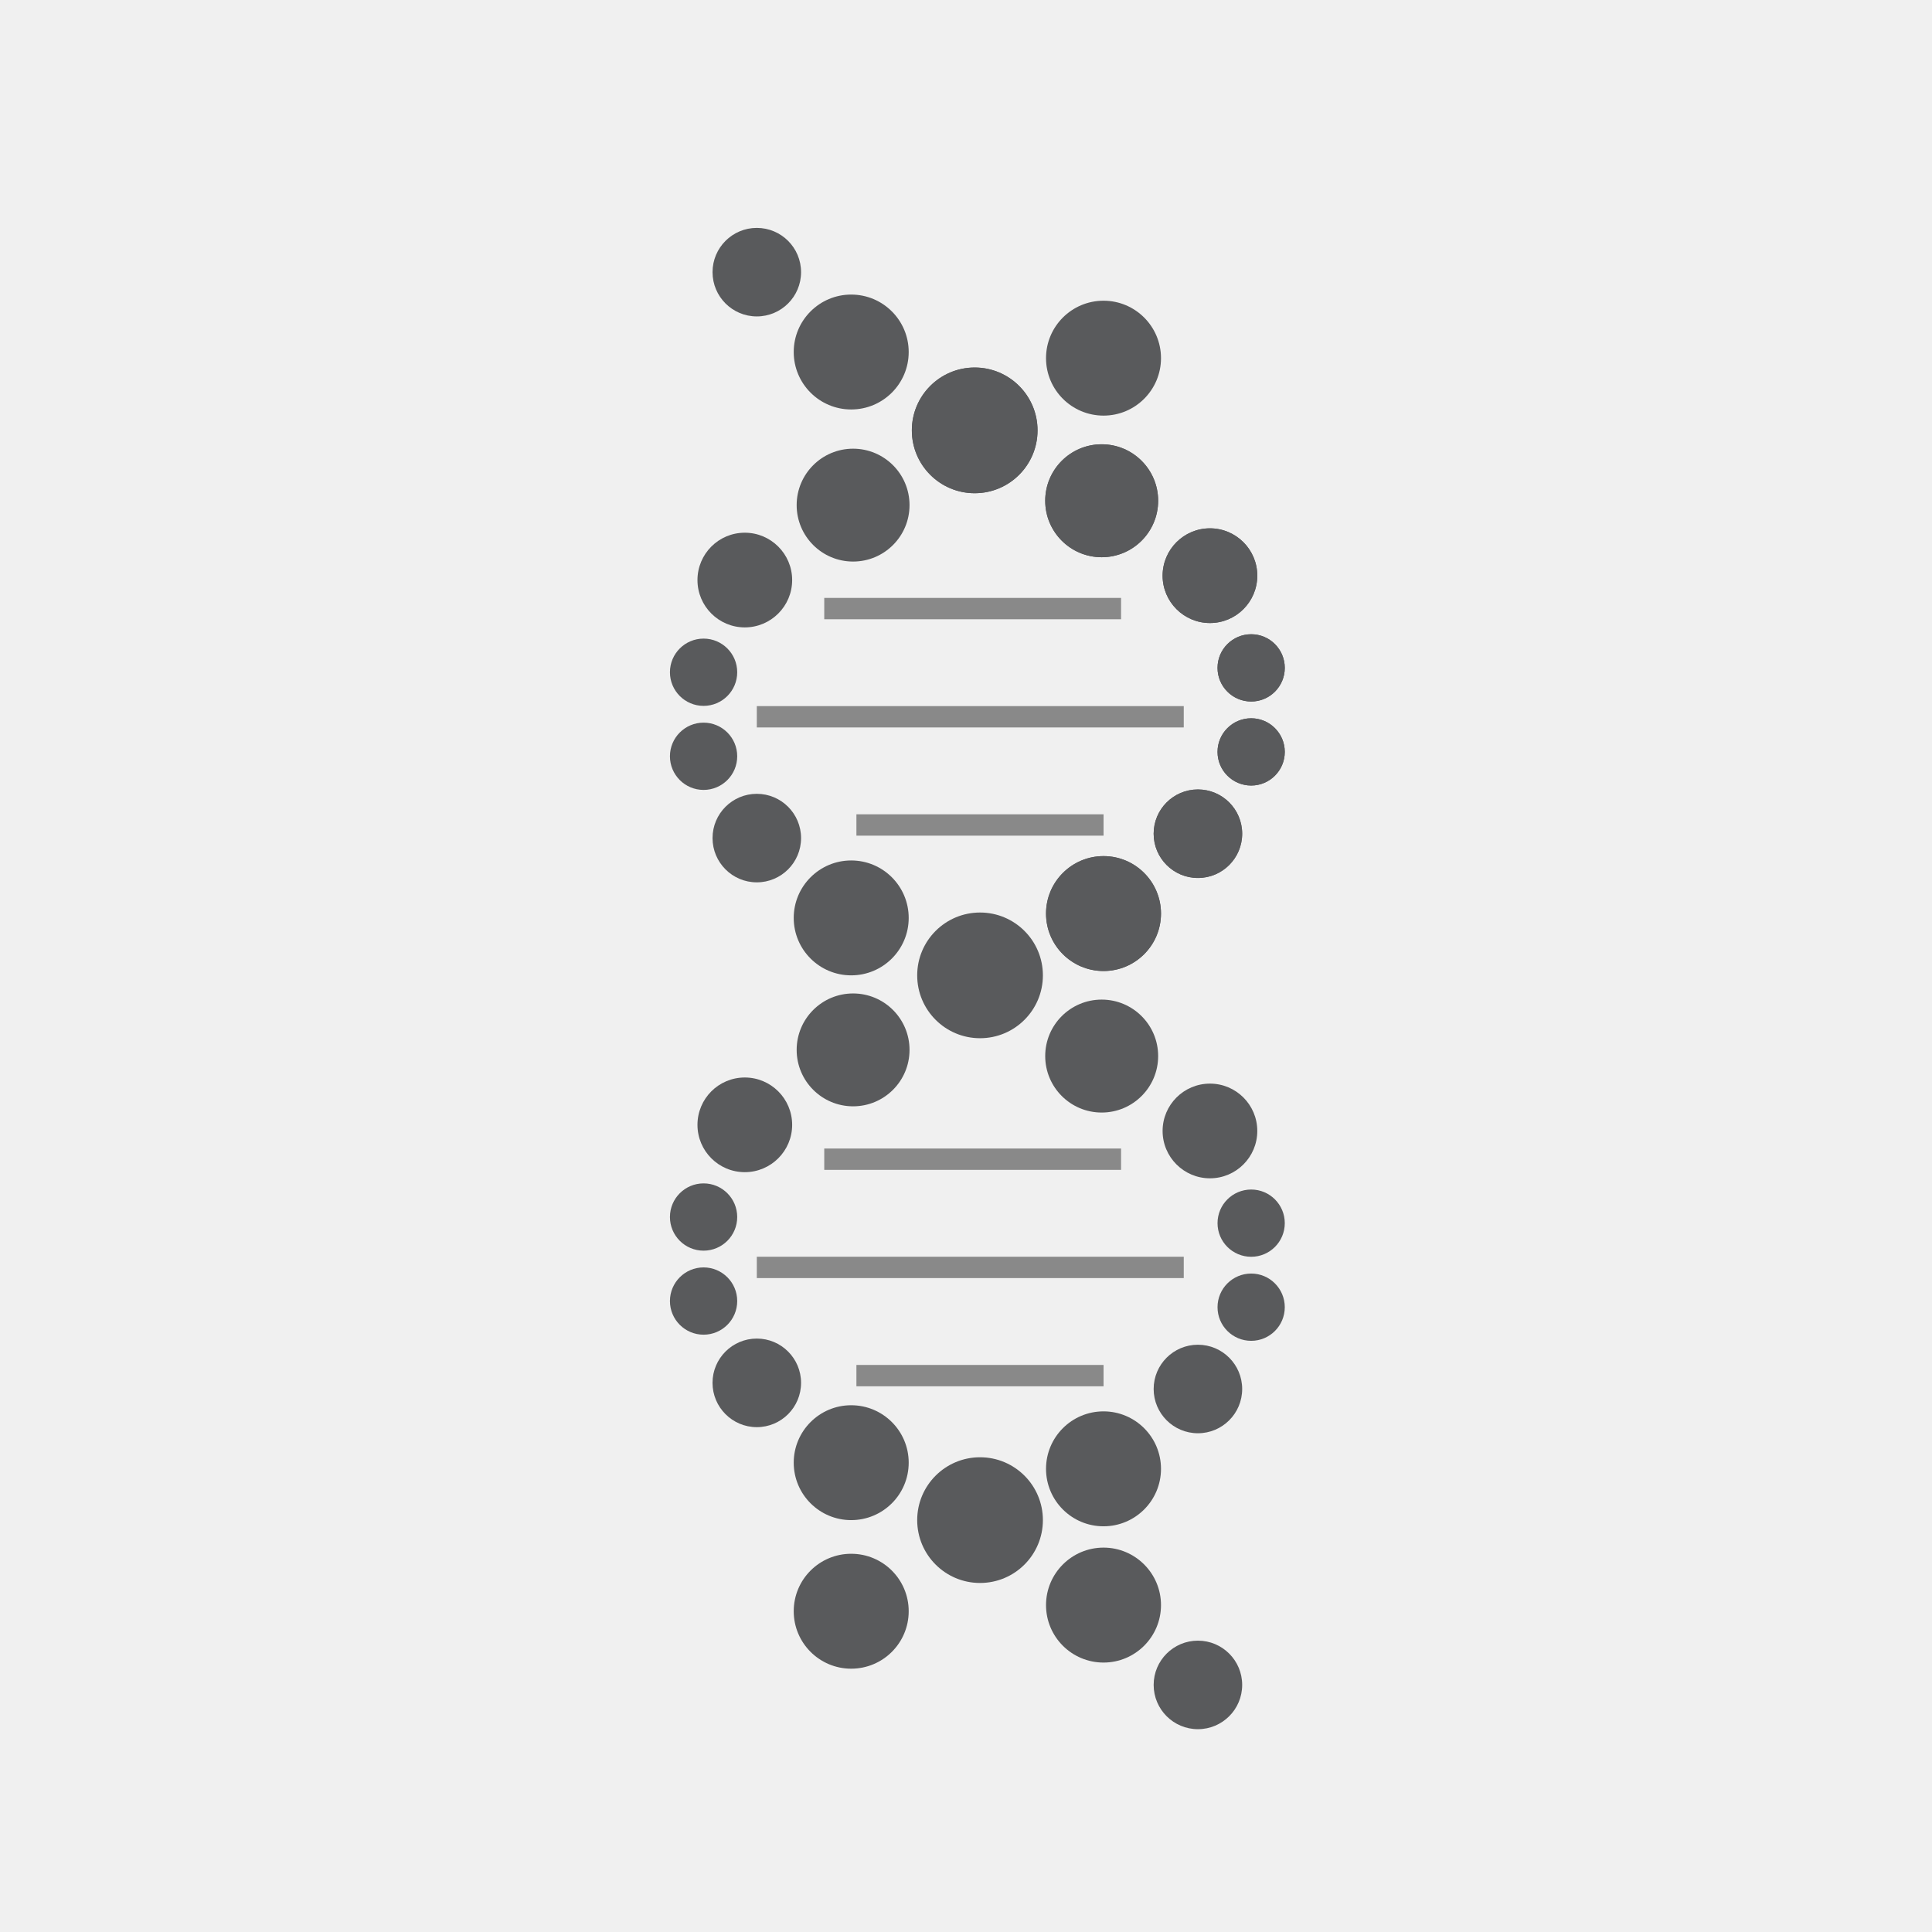
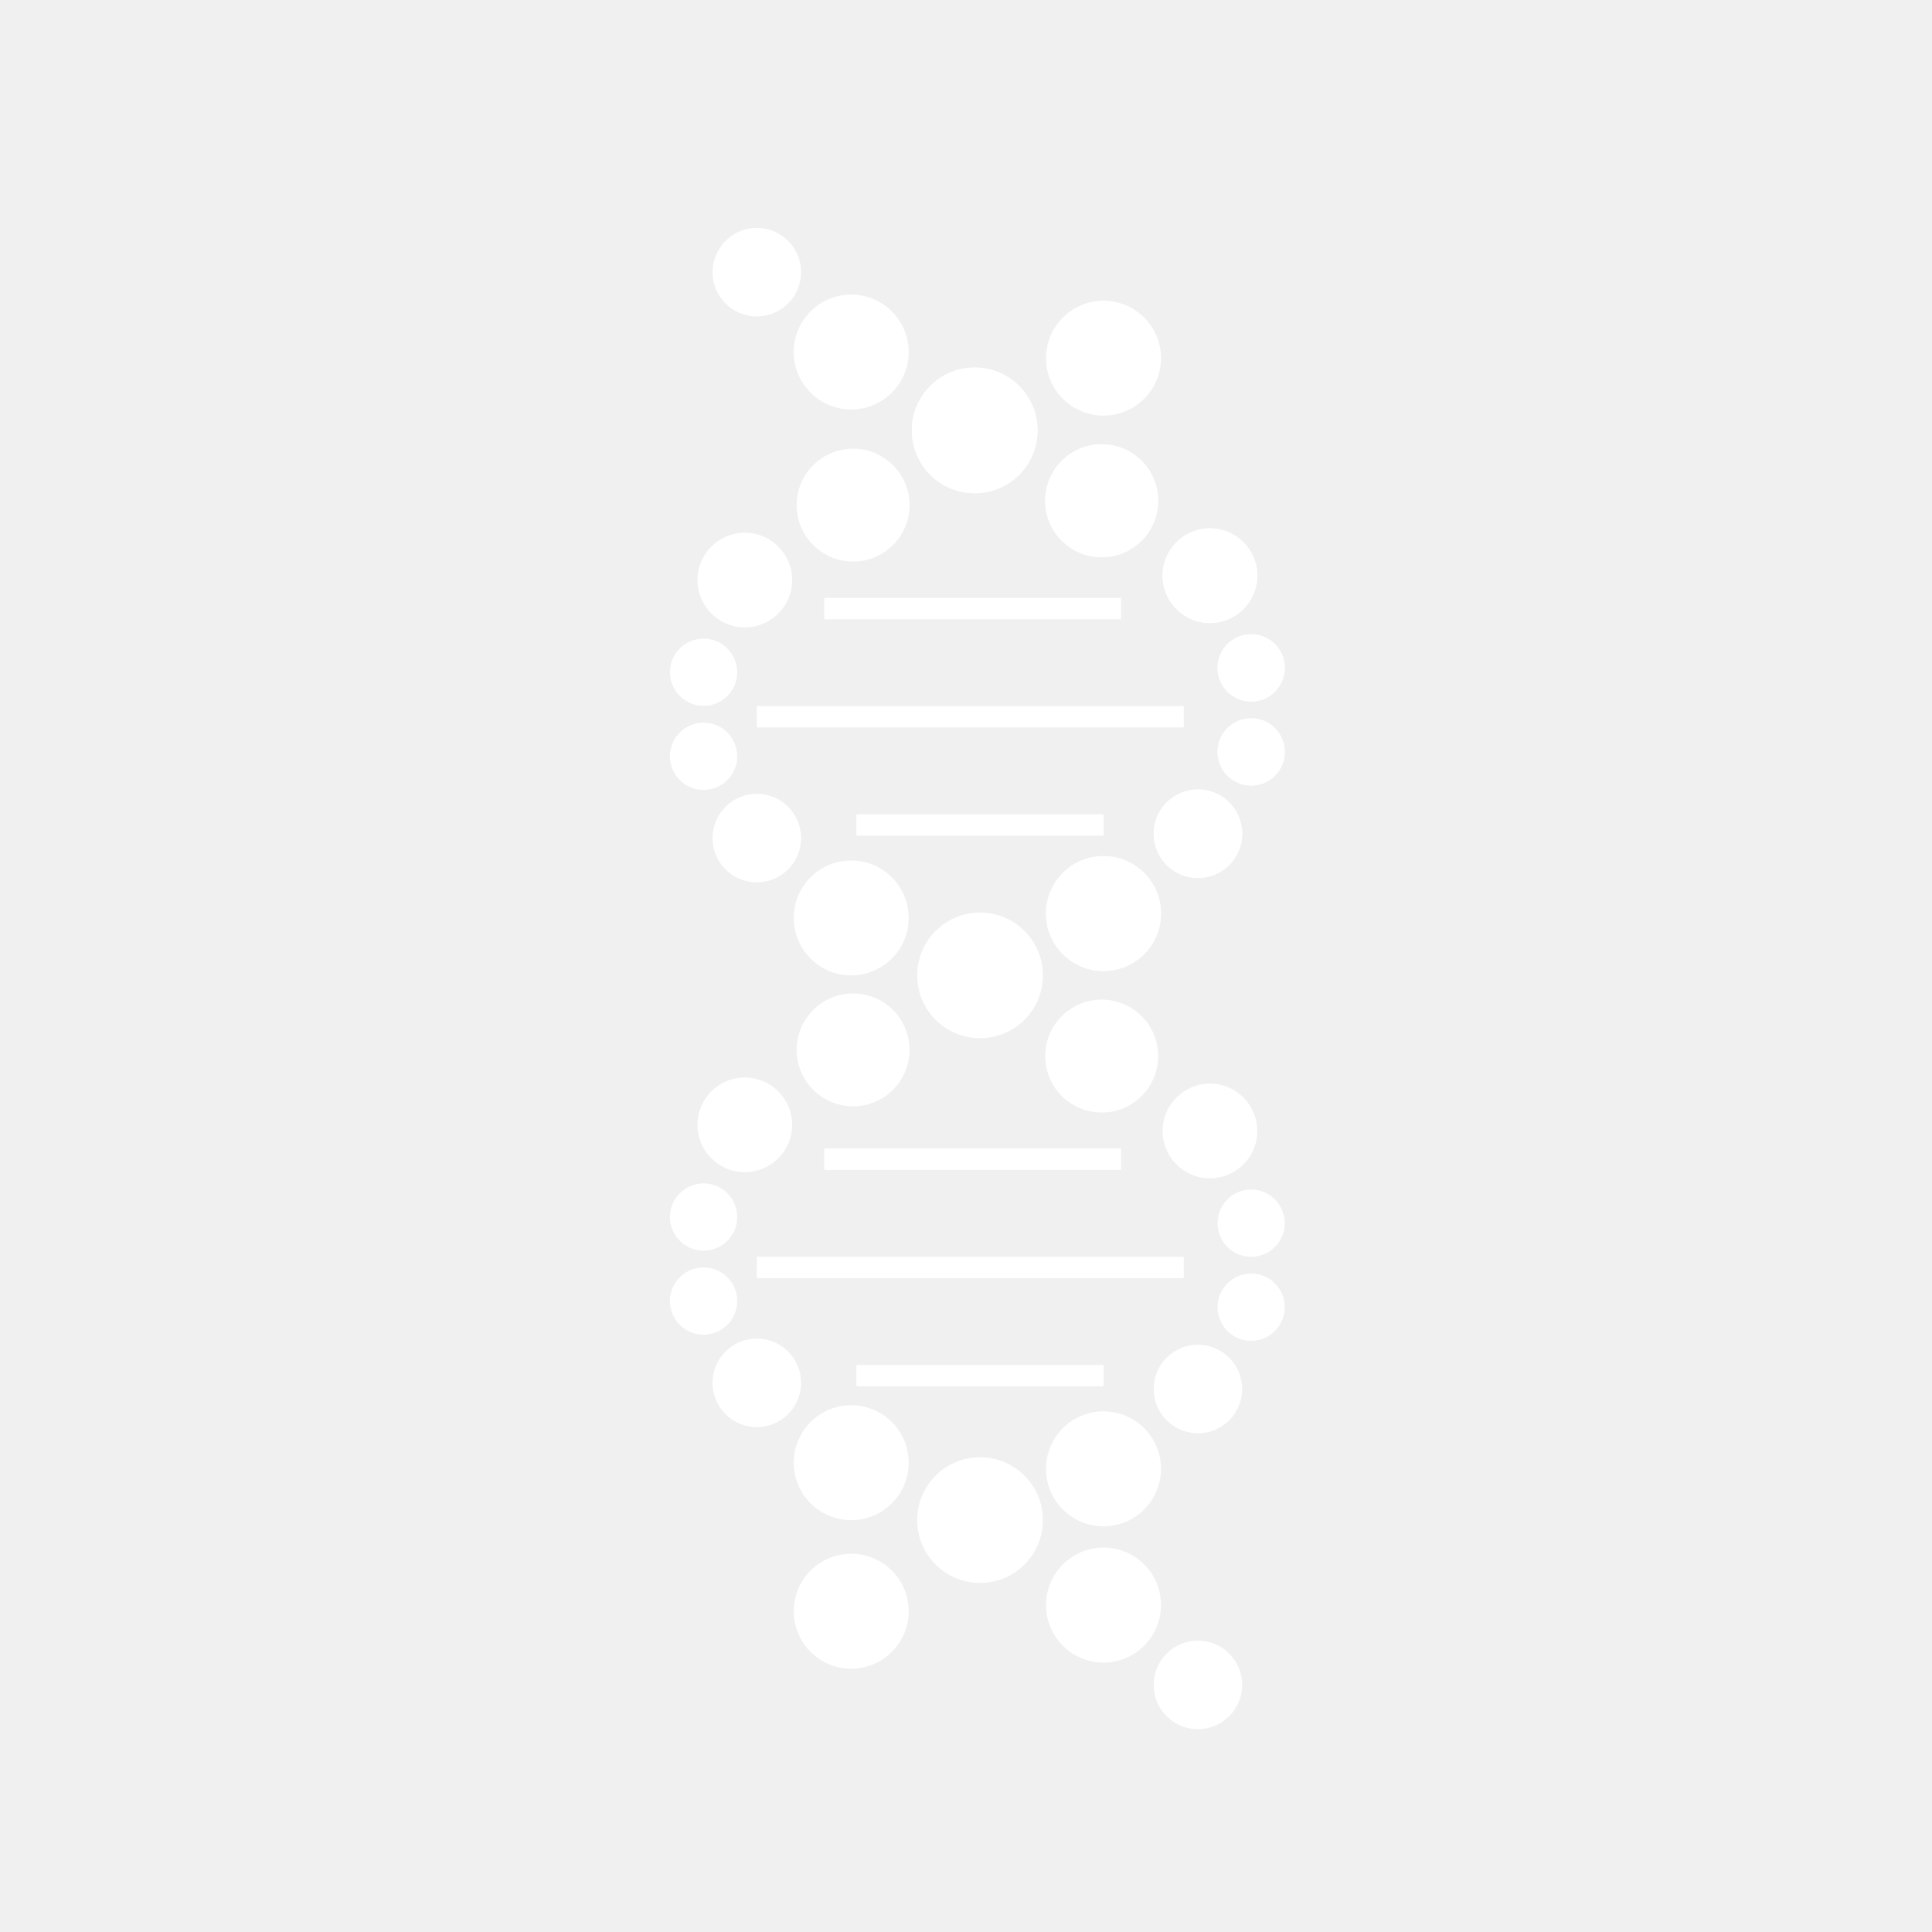
<svg xmlns="http://www.w3.org/2000/svg" version="1.1" id="Layer_1" x="0px" y="0px" width="100px" height="100px" viewBox="0 0 100 100" enable-background="new 0 0 100 100" xml:space="preserve">
  <g>
-     <circle fill="#595A5C" cx="50.45" cy="22.276" r="3.253" />
-     <circle fill="#595A5C" cx="57.023" cy="25.919" r="2.923" />
-     <path fill="#595A5C" d="M65.077,29.797c0,1.353-1.097,2.451-2.451,2.451c-1.351,0-2.45-1.099-2.45-2.451   c0-1.354,1.101-2.451,2.45-2.451C63.98,27.347,65.077,28.444,65.077,29.797z" />
-     <path fill="#595A5C" d="M66.5,34.57c0,0.961-0.78,1.741-1.738,1.741c-0.963,0-1.743-0.78-1.743-1.741   c0-0.962,0.78-1.742,1.743-1.742C65.72,32.828,66.5,33.608,66.5,34.57z" />
-     <path fill="#595A5C" d="M66.5,38.918c0,0.963-0.78,1.741-1.738,1.741c-0.963,0-1.743-0.778-1.743-1.741   c0-0.961,0.78-1.74,1.743-1.74C65.72,37.178,66.5,37.958,66.5,38.918z" />
-     <circle fill="#595A5C" cx="62.004" cy="43.153" r="2.291" />
-     <path fill="#595A5C" d="M60.093,47.286c0,1.643-1.334,2.974-2.974,2.974c-1.644,0-2.977-1.331-2.977-2.974s1.333-2.974,2.977-2.974   C58.759,44.312,60.093,45.643,60.093,47.286z" />
-     <circle fill="#595A5C" cx="50.45" cy="22.276" r="3.253" />
-     <circle fill="#595A5C" cx="57.023" cy="25.919" r="2.923" />
-     <path fill="#595A5C" d="M65.077,29.797c0,1.353-1.097,2.451-2.451,2.451c-1.351,0-2.45-1.099-2.45-2.451   c0-1.354,1.101-2.451,2.45-2.451C63.98,27.347,65.077,28.444,65.077,29.797z" />
-     <path fill="#595A5C" d="M66.5,34.57c0,0.961-0.78,1.741-1.738,1.741c-0.963,0-1.743-0.78-1.743-1.741   c0-0.962,0.78-1.742,1.743-1.742C65.72,32.828,66.5,33.608,66.5,34.57z" />
-     <path fill="#595A5C" d="M66.5,38.918c0,0.963-0.78,1.741-1.738,1.741c-0.963,0-1.743-0.778-1.743-1.741   c0-0.961,0.78-1.74,1.743-1.74C65.72,37.178,66.5,37.958,66.5,38.918z" />
-     <circle fill="#595A5C" cx="62.004" cy="43.153" r="2.291" />
-     <path fill="#595A5C" d="M60.093,47.286c0,1.643-1.334,2.974-2.974,2.974c-1.644,0-2.977-1.331-2.977-2.974s1.333-2.974,2.977-2.974   C58.759,44.312,60.093,45.643,60.093,47.286z" />
-     <circle fill="#595A5C" cx="57.023" cy="54.662" r="2.923" />
-     <path fill="#595A5C" d="M65.077,58.538c0,1.354-1.097,2.451-2.451,2.451c-1.351,0-2.45-1.098-2.45-2.451s1.101-2.45,2.45-2.45   C63.98,56.087,65.077,57.185,65.077,58.538z" />
-     <path fill="#595A5C" d="M66.5,63.31c0,0.963-0.78,1.741-1.738,1.741c-0.963,0-1.743-0.778-1.743-1.741   c0-0.961,0.78-1.74,1.743-1.74C65.72,61.569,66.5,62.349,66.5,63.31z" />
-     <path fill="#595A5C" d="M66.5,67.66c0,0.962-0.78,1.741-1.738,1.741c-0.963,0-1.743-0.779-1.743-1.741   c0-0.96,0.78-1.741,1.743-1.741C65.72,65.918,66.5,66.7,66.5,67.66z" />
-     <circle fill="#595A5C" cx="62.004" cy="71.894" r="2.291" />
-     <path fill="#595A5C" d="M60.093,76.028c0,1.642-1.334,2.973-2.974,2.973c-1.644,0-2.977-1.331-2.977-2.973   c0-1.645,1.333-2.976,2.977-2.976C58.759,73.053,60.093,74.384,60.093,76.028z" />
-     <circle fill="#595A5C" cx="50.727" cy="50.485" r="3.253" />
-     <circle fill="#595A5C" cx="50.727" cy="78.681" r="3.253" />
-     <circle fill="#595A5C" cx="44.156" cy="26.145" r="2.921" />
-     <path fill="#595A5C" d="M36.101,30.024c0,1.353,1.096,2.45,2.45,2.45c1.352,0,2.451-1.098,2.451-2.45   c0-1.354-1.101-2.451-2.451-2.451C37.196,27.573,36.101,28.67,36.101,30.024z" />
-     <circle fill="#595A5C" cx="36.417" cy="34.795" r="1.741" />
-     <circle fill="#595A5C" cx="36.417" cy="39.145" r="1.741" />
-     <circle fill="#595A5C" cx="39.172" cy="43.379" r="2.291" />
-     <path fill="#595A5C" d="M41.083,47.512c0,1.642,1.333,2.972,2.974,2.972c1.644,0,2.977-1.33,2.977-2.972   c0-1.644-1.333-2.975-2.977-2.975C42.417,44.538,41.083,45.869,41.083,47.512z" />
-     <circle fill="#595A5C" cx="44.156" cy="54.342" r="2.921" />
-     <path fill="#595A5C" d="M36.101,58.222c0,1.353,1.096,2.449,2.45,2.449c1.352,0,2.451-1.098,2.451-2.449   c0-1.355-1.101-2.451-2.451-2.451C37.196,55.771,36.101,56.866,36.101,58.222z" />
-     <circle fill="#595A5C" cx="36.417" cy="62.993" r="1.741" />
-     <circle fill="#595A5C" cx="36.417" cy="67.342" r="1.741" />
-     <path fill="#595A5C" d="M36.88,71.575c0,1.267,1.027,2.294,2.292,2.294c1.266,0,2.291-1.027,2.291-2.294   c0-1.264-1.026-2.291-2.291-2.291C37.908,69.284,36.88,70.312,36.88,71.575z" />
-     <path fill="#595A5C" d="M41.083,75.708c0,1.643,1.333,2.973,2.974,2.973c1.644,0,2.977-1.33,2.977-2.973s-1.333-2.973-2.977-2.973   C42.417,72.735,41.083,74.067,41.083,75.708z" />
-     <path fill="#595A5C" d="M60.093,18.538c0,1.643-1.334,2.974-2.974,2.974c-1.644,0-2.977-1.331-2.977-2.974   c0-1.642,1.333-2.973,2.977-2.973C58.759,15.565,60.093,16.896,60.093,18.538z" />
-     <circle fill="#595A5C" cx="39.172" cy="14.087" r="2.291" />
-     <path fill="#595A5C" d="M41.083,18.221c0,1.642,1.333,2.973,2.974,2.973c1.644,0,2.977-1.331,2.977-2.973   c0-1.643-1.333-2.974-2.977-2.974C42.417,15.247,41.083,16.578,41.083,18.221z" />
-     <circle fill="#595A5C" cx="62.004" cy="87.211" r="2.291" />
-     <path fill="#595A5C" d="M60.093,83.079c0-1.641-1.334-2.975-2.974-2.975c-1.644,0-2.977,1.334-2.977,2.975   c0,1.645,1.333,2.975,2.977,2.975C58.759,86.053,60.093,84.722,60.093,83.079z" />
-     <path fill="#595A5C" d="M41.083,83.397c0-1.645,1.333-2.974,2.974-2.974c1.644,0,2.977,1.329,2.977,2.974   c0,1.643-1.333,2.974-2.977,2.974C42.417,86.371,41.083,85.04,41.083,83.397z" />
-     <line fill="none" stroke="#898989" stroke-width="1.105" stroke-miterlimit="10" x1="42.663" y1="31.5" x2="58.026" y2="31.5" />
-     <line fill="none" stroke="#898989" stroke-width="1.105" stroke-miterlimit="10" x1="39.172" y1="37.1" x2="61.271" y2="37.1" />
-     <line fill="none" stroke="#898989" stroke-width="1.105" stroke-miterlimit="10" x1="44.328" y1="42.701" x2="57.12" y2="42.701" />
-     <line fill="none" stroke="#898989" stroke-width="1.105" stroke-miterlimit="10" x1="42.663" y1="60" x2="58.026" y2="60" />
-     <line fill="none" stroke="#898989" stroke-width="1.105" stroke-miterlimit="10" x1="39.172" y1="65.601" x2="61.271" y2="65.601" />
-     <line fill="none" stroke="#898989" stroke-width="1.105" stroke-miterlimit="10" x1="44.328" y1="71.202" x2="57.12" y2="71.202" />
+     <circle fill="#FFFFFF" cx="50.45" cy="22.276" r="3.253" />
+     <circle fill="#FFFFFF" cx="57.023" cy="25.919" r="2.923" />
+     <path fill="#FFFFFF" d="M65.077,29.797c0,1.353-1.097,2.451-2.451,2.451c-1.351,0-2.45-1.099-2.45-2.451   c0-1.354,1.102-2.451,2.45-2.451C63.98,27.347,65.077,28.444,65.077,29.797z" />
+     <path fill="#FFFFFF" d="M66.5,34.57c0,0.961-0.779,1.741-1.738,1.741c-0.963,0-1.742-0.78-1.742-1.741   c0-0.962,0.779-1.742,1.742-1.742C65.721,32.828,66.5,33.608,66.5,34.57z" />
+     <path fill="#FFFFFF" d="M66.5,38.918c0,0.963-0.779,1.741-1.738,1.741c-0.963,0-1.742-0.778-1.742-1.741   c0-0.961,0.779-1.74,1.742-1.74C65.721,37.178,66.5,37.958,66.5,38.918z" />
+     <circle fill="#FFFFFF" cx="62.004" cy="43.153" r="2.291" />
+     <path fill="#FFFFFF" d="M60.093,47.286c0,1.643-1.334,2.974-2.974,2.974c-1.645,0-2.977-1.331-2.977-2.974s1.332-2.974,2.977-2.974   C58.759,44.312,60.093,45.643,60.093,47.286z" />
+     <circle fill="#FFFFFF" cx="50.45" cy="22.276" r="3.253" />
+     <circle fill="#FFFFFF" cx="57.023" cy="25.919" r="2.923" />
+     <path fill="#FFFFFF" d="M65.077,29.797c0,1.353-1.097,2.451-2.451,2.451c-1.351,0-2.45-1.099-2.45-2.451   c0-1.354,1.102-2.451,2.45-2.451C63.98,27.347,65.077,28.444,65.077,29.797z" />
+     <path fill="#FFFFFF" d="M66.5,34.57c0,0.961-0.779,1.741-1.738,1.741c-0.963,0-1.742-0.78-1.742-1.741   c0-0.962,0.779-1.742,1.742-1.742C65.721,32.828,66.5,33.608,66.5,34.57z" />
+     <path fill="#FFFFFF" d="M66.5,38.918c0,0.963-0.779,1.741-1.738,1.741c-0.963,0-1.742-0.778-1.742-1.741   c0-0.961,0.779-1.74,1.742-1.74C65.721,37.178,66.5,37.958,66.5,38.918z" />
+     <circle fill="#FFFFFF" cx="62.004" cy="43.153" r="2.291" />
+     <path fill="#FFFFFF" d="M60.093,47.286c0,1.643-1.334,2.974-2.974,2.974c-1.645,0-2.977-1.331-2.977-2.974s1.332-2.974,2.977-2.974   C58.759,44.312,60.093,45.643,60.093,47.286z" />
+     <circle fill="#FFFFFF" cx="57.023" cy="54.662" r="2.923" />
+     <path fill="#FFFFFF" d="M65.077,58.538c0,1.354-1.097,2.451-2.451,2.451c-1.351,0-2.45-1.099-2.45-2.451s1.102-2.45,2.45-2.45   C63.98,56.087,65.077,57.186,65.077,58.538z" />
+     <path fill="#FFFFFF" d="M66.5,63.311c0,0.963-0.779,1.74-1.738,1.74c-0.963,0-1.742-0.777-1.742-1.74   c0-0.961,0.779-1.74,1.742-1.74C65.721,61.568,66.5,62.35,66.5,63.311z" />
+     <path fill="#FFFFFF" d="M66.5,67.66c0,0.962-0.779,1.74-1.738,1.74c-0.963,0-1.742-0.778-1.742-1.74   c0-0.96,0.779-1.741,1.742-1.741C65.721,65.918,66.5,66.7,66.5,67.66z" />
+     <circle fill="#FFFFFF" cx="62.004" cy="71.895" r="2.291" />
+     <path fill="#FFFFFF" d="M60.093,76.027c0,1.643-1.334,2.974-2.974,2.974c-1.645,0-2.977-1.331-2.977-2.974   c0-1.645,1.332-2.976,2.977-2.976C58.759,73.053,60.093,74.384,60.093,76.027z" />
+     <circle fill="#FFFFFF" cx="50.727" cy="50.485" r="3.253" />
+     <circle fill="#FFFFFF" cx="50.727" cy="78.681" r="3.253" />
+     <circle fill="#FFFFFF" cx="44.156" cy="26.145" r="2.921" />
+     <path fill="#FFFFFF" d="M36.101,30.024c0,1.353,1.096,2.45,2.45,2.45c1.352,0,2.451-1.098,2.451-2.45   c0-1.354-1.101-2.451-2.451-2.451C37.196,27.573,36.101,28.67,36.101,30.024z" />
+     <circle fill="#FFFFFF" cx="36.417" cy="34.795" r="1.741" />
+     <circle fill="#FFFFFF" cx="36.417" cy="39.145" r="1.741" />
+     <circle fill="#FFFFFF" cx="39.172" cy="43.379" r="2.291" />
+     <path fill="#FFFFFF" d="M41.083,47.512c0,1.642,1.333,2.972,2.974,2.972c1.644,0,2.977-1.33,2.977-2.972   c0-1.644-1.333-2.975-2.977-2.975C42.417,44.538,41.083,45.869,41.083,47.512z" />
+     <circle fill="#FFFFFF" cx="44.156" cy="54.342" r="2.921" />
+     <path fill="#FFFFFF" d="M36.101,58.223c0,1.353,1.096,2.448,2.45,2.448c1.352,0,2.451-1.098,2.451-2.448   c0-1.355-1.101-2.451-2.451-2.451C37.196,55.771,36.101,56.866,36.101,58.223z" />
+     <circle fill="#FFFFFF" cx="36.417" cy="62.993" r="1.741" />
+     <circle fill="#FFFFFF" cx="36.417" cy="67.342" r="1.741" />
+     <path fill="#FFFFFF" d="M36.88,71.575c0,1.267,1.027,2.294,2.292,2.294c1.266,0,2.291-1.027,2.291-2.294   c0-1.265-1.026-2.291-2.291-2.291C37.908,69.284,36.88,70.312,36.88,71.575z" />
+     <path fill="#FFFFFF" d="M41.083,75.708c0,1.644,1.333,2.974,2.974,2.974c1.644,0,2.977-1.33,2.977-2.974s-1.333-2.974-2.977-2.974   C42.417,72.734,41.083,74.066,41.083,75.708z" />
+     <path fill="#FFFFFF" d="M60.093,18.538c0,1.643-1.334,2.974-2.974,2.974c-1.645,0-2.977-1.331-2.977-2.974   c0-1.642,1.332-2.973,2.977-2.973C58.759,15.565,60.093,16.896,60.093,18.538z" />
+     <circle fill="#FFFFFF" cx="39.172" cy="14.087" r="2.291" />
+     <path fill="#FFFFFF" d="M41.083,18.221c0,1.642,1.333,2.973,2.974,2.973c1.644,0,2.977-1.331,2.977-2.973   c0-1.643-1.333-2.974-2.977-2.974C42.417,15.247,41.083,16.578,41.083,18.221z" />
+     <circle fill="#FFFFFF" cx="62.004" cy="87.211" r="2.291" />
+     <path fill="#FFFFFF" d="M60.093,83.079c0-1.642-1.334-2.976-2.974-2.976c-1.645,0-2.977,1.334-2.977,2.976   c0,1.646,1.332,2.976,2.977,2.976C58.759,86.053,60.093,84.723,60.093,83.079z" />
+     <path fill="#FFFFFF" d="M41.083,83.396c0-1.645,1.333-2.974,2.974-2.974c1.644,0,2.977,1.329,2.977,2.974   c0,1.644-1.333,2.975-2.977,2.975C42.417,86.371,41.083,85.04,41.083,83.396z" />
+     <line fill="none" stroke="#FFFFFF" stroke-width="1.105" stroke-miterlimit="10" x1="42.663" y1="31.5" x2="58.025" y2="31.5" />
+     <line fill="none" stroke="#FFFFFF" stroke-width="1.105" stroke-miterlimit="10" x1="39.172" y1="37.1" x2="61.271" y2="37.1" />
+     <line fill="none" stroke="#FFFFFF" stroke-width="1.105" stroke-miterlimit="10" x1="44.328" y1="42.701" x2="57.12" y2="42.701" />
+     <line fill="none" stroke="#FFFFFF" stroke-width="1.105" stroke-miterlimit="10" x1="42.663" y1="60" x2="58.025" y2="60" />
+     <line fill="none" stroke="#FFFFFF" stroke-width="1.105" stroke-miterlimit="10" x1="39.172" y1="65.602" x2="61.271" y2="65.602" />
+     <line fill="none" stroke="#FFFFFF" stroke-width="1.105" stroke-miterlimit="10" x1="44.328" y1="71.202" x2="57.12" y2="71.202" />
  </g>
</svg>
